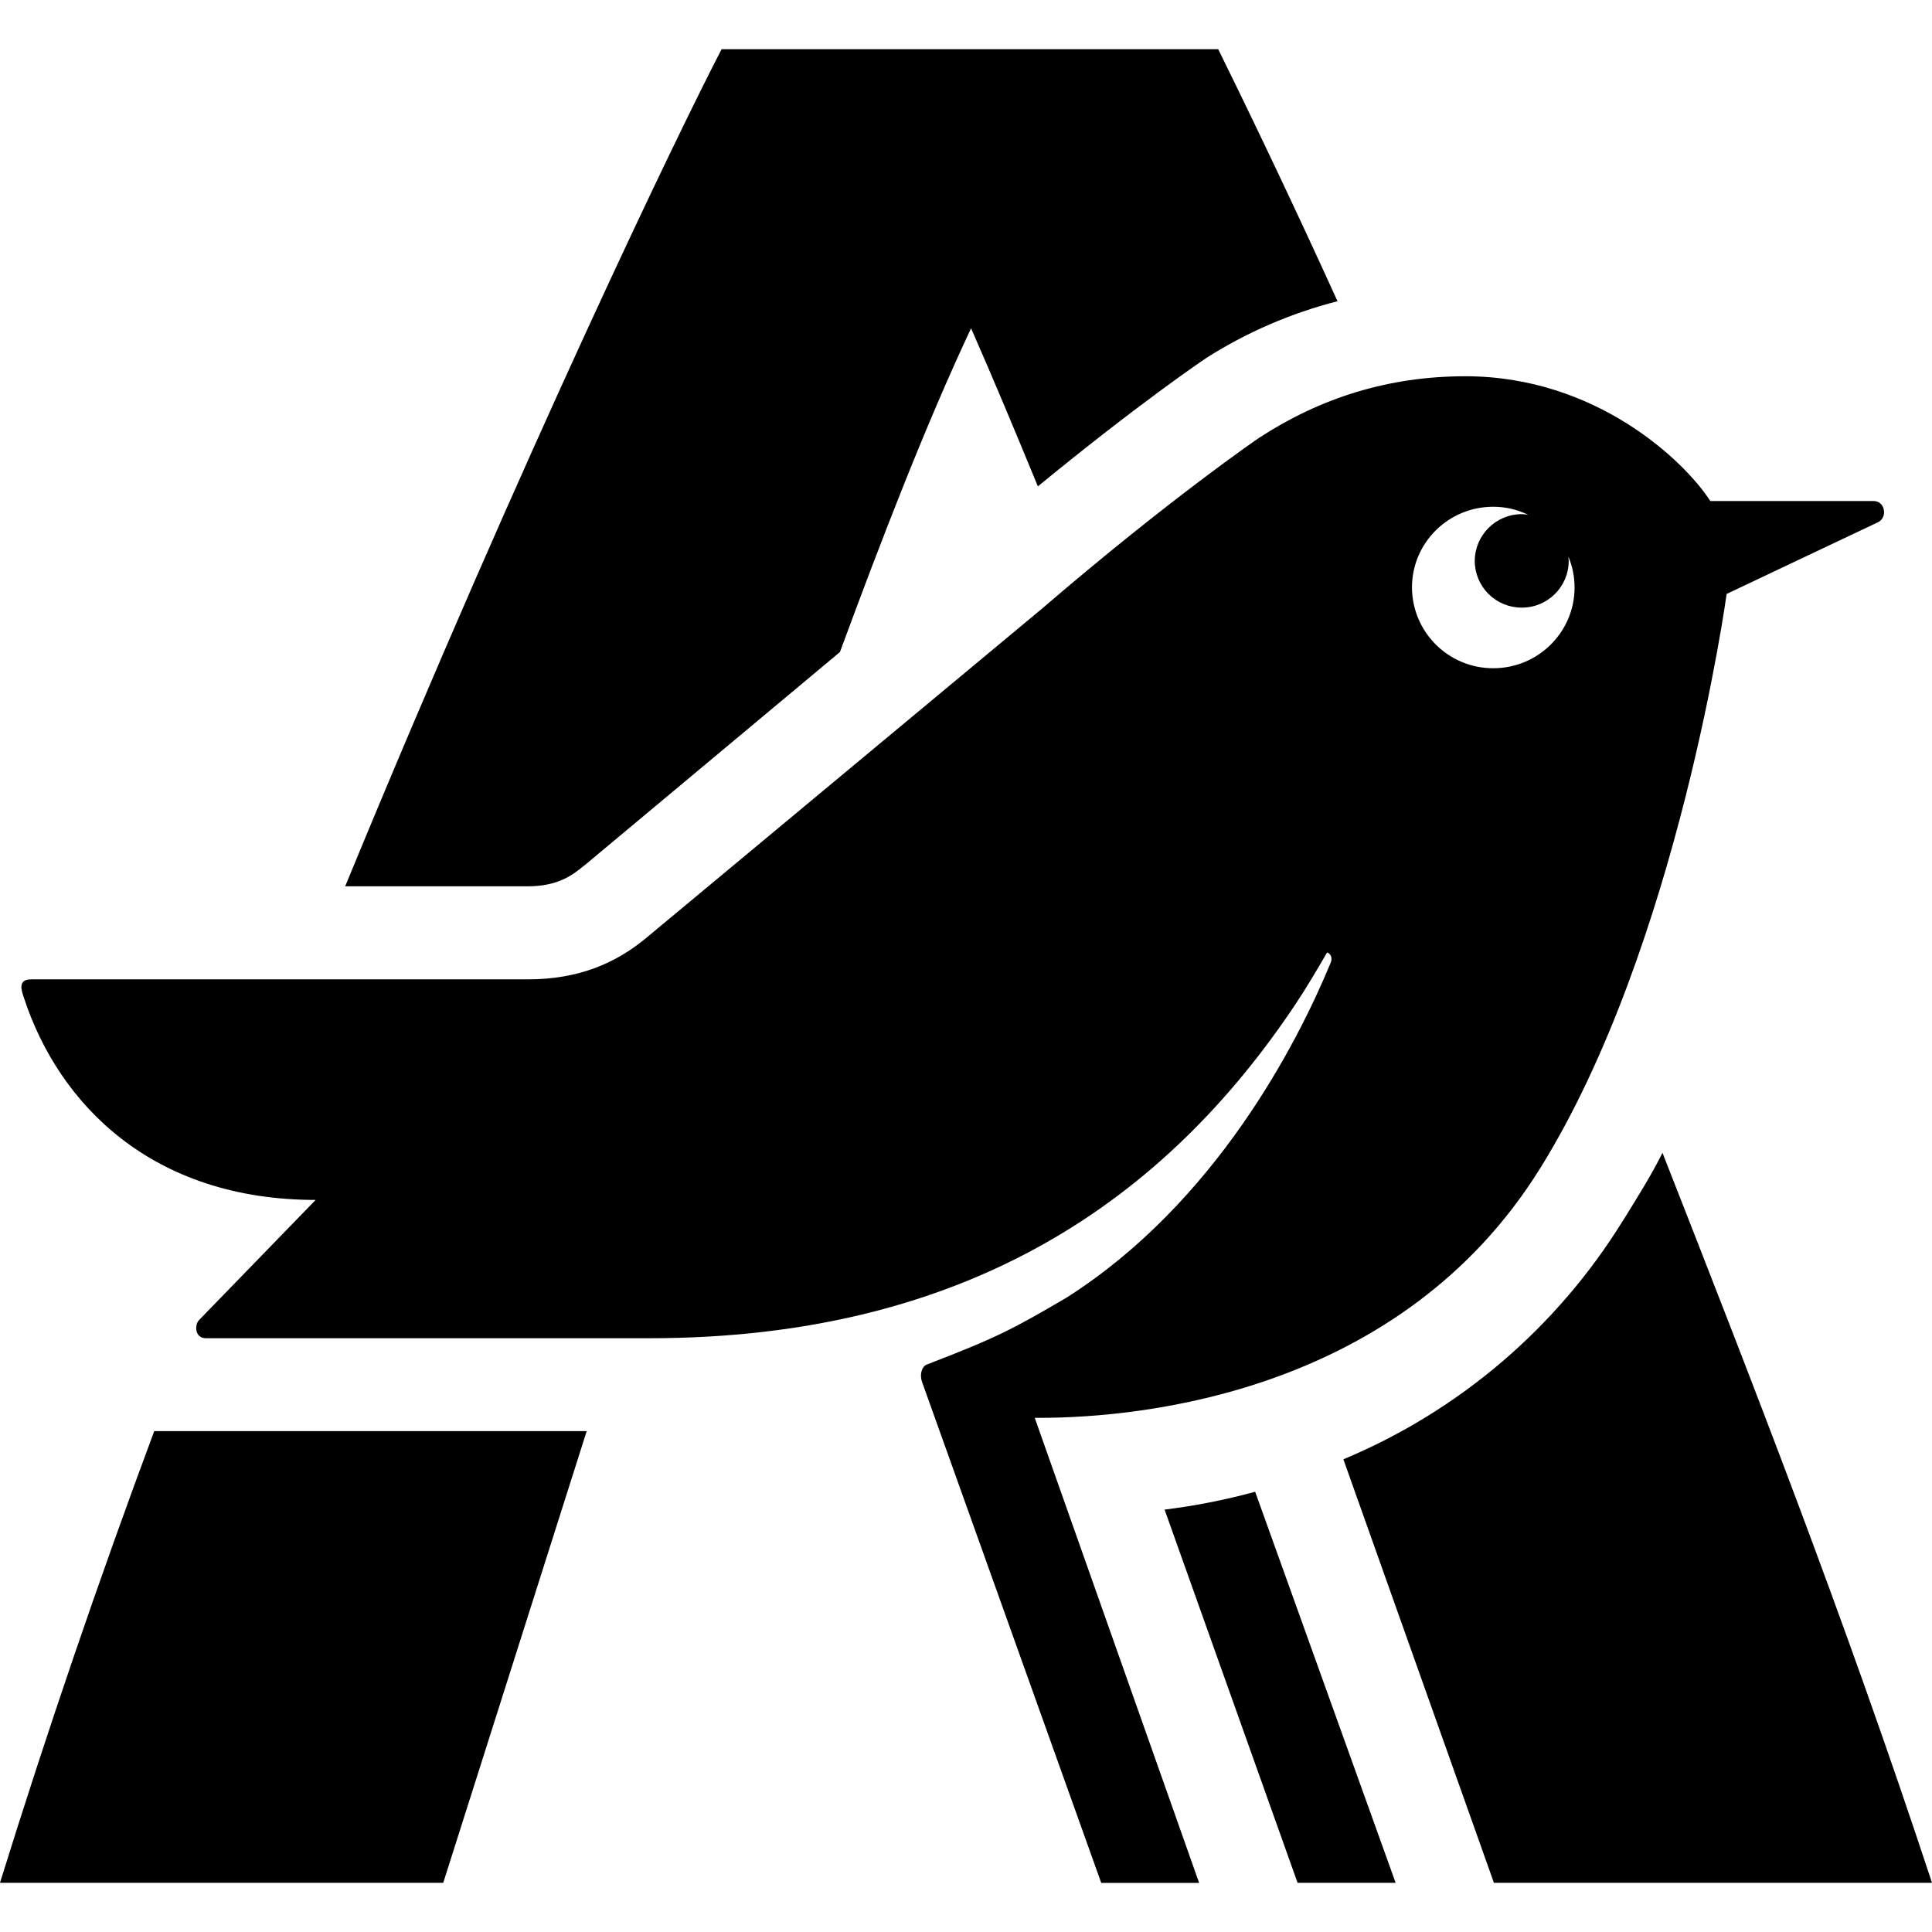
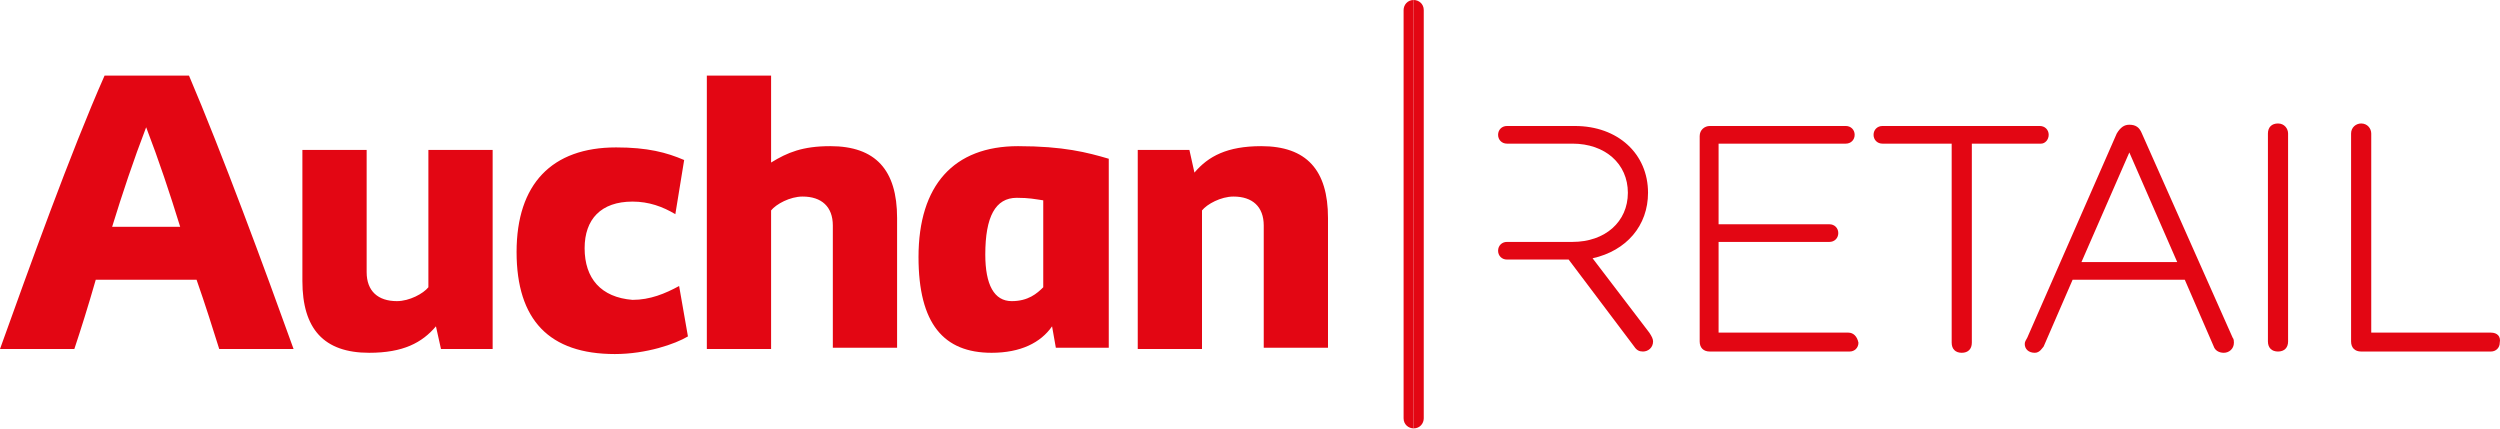
- <svg xmlns="http://www.w3.org/2000/svg" role="img" viewBox="0 0 24 24">
-   <path d="m14.467 18.753 1.652 4.636h1.218l-1.745-4.858a7.959 7.959 0 0 1-1.126.222M0 23.389h5.506l1.782-5.611H1.916A107.284 107.284 0 0 0 0 23.388m7.255-12.633L10.434 8.1c.52-1.409 1.064-2.82 1.629-4.022.282.641.549 1.282.83 1.964 1.227-1.008 2.033-1.556 2.074-1.582l.016-.012a5.662 5.662 0 0 1 1.632-.706 112.778 112.778 0 0 0-1.482-3.131h-6.169c-.515.99-2.433 4.952-4.676 10.399h2.269c.369 0 .554-.136.697-.256m12.907 4.408a7.454 7.454 0 0 1-3.473 2.966l1.87 5.261H24c-1.087-3.301-2.254-6.279-3.348-9.068-.153.303-.316.56-.49.841M18.549 6.295c.157 0 .303.036.436.101-.026-.004-.054-.009-.081-.009a.584.584 0 0 0-.584.581.581.581 0 0 0 .584.58.581.581 0 0 0 .583-.579c0-.02-.003-.037-.004-.055a.999.999 0 0 1 .077.384c0 .553-.452 1.003-1.01 1.003-.556.001-1.007-.447-1.01-1.003 0-.556.453-1.003 1.01-1.003zm-5.639 11.318c1.33 0 4.503-.338 6.22-3.096 1.72-2.76 2.319-7.139 2.319-7.139l1.883-.892c.118-.059.087-.262-.057-.262H21.246c-.318-.495-1.419-1.55-3.042-1.55-.963 0-1.806.272-2.562.764 0 0-1.101.75-2.704 2.128l-4.904 4.08c-.378.316-.84.52-1.479.52H.386c-.174 0-.116.146-.088.231.435 1.326 1.596 2.509 3.623 2.509l-1.448 1.492c-.057.056-.057.226.086.226h5.505c3.978 0 6.425-1.742 8.032-4.154.138-.207.267-.427.39-.639.061.028.066.086.038.143-.406.979-1.419 2.965-3.274 4.145-.639.374-.842.489-1.74.833-.061.027-.086.124-.058.209l2.228 6.229h1.216l-2.042-5.777h.056z" />
+ <svg xmlns="http://www.w3.org/2000/svg" version="1.1" id="Layer_1" x="0px" y="0px" viewBox="0 0 500 85.677" xml:space="preserve" width="500" height="85.677">
+   <defs id="defs9" />
+   <style type="text/css" id="style1">
+ 	.st0{fill:#E30613;}
+ </style>
+   <g id="g9" transform="matrix(2.519918,0,0,2.519918,-42.33462,-44.09856)">
+     <path class="st0" d="m 143.2,38 c 2.7,-0.6 4.4,-2.6 4.4,-5.2 0,-3.1 -2.4,-5.3 -5.8,-5.3 h -5.4 c -0.4,0 -0.7,0.3 -0.7,0.7 0,0.4 0.3,0.7 0.7,0.7 h 5.2 c 2.6,0 4.4,1.6 4.4,3.9 0,2.3 -1.8,3.9 -4.4,3.9 h -5.2 c -0.4,0 -0.7,0.3 -0.7,0.7 0,0.4 0.3,0.7 0.7,0.7 h 4.9 l 5.2,6.9 c 0.2,0.3 0.4,0.4 0.7,0.4 0.4,0 0.8,-0.3 0.8,-0.8 0,-0.2 -0.1,-0.4 -0.3,-0.7 z" id="path1" />
+     <path class="st0" d="m 163.5,43.9 h -10.3 v -7.2 h 8.8 c 0.4,0 0.7,-0.3 0.7,-0.7 0,-0.4 -0.3,-0.7 -0.7,-0.7 h -8.8 v -6.4 h 10.1 c 0.4,0 0.7,-0.3 0.7,-0.7 0,-0.4 -0.3,-0.7 -0.7,-0.7 h -10.8 c -0.4,0 -0.8,0.3 -0.8,0.8 v 16.3 c 0,0.5 0.3,0.8 0.8,0.8 h 11.1 c 0.4,0 0.7,-0.3 0.7,-0.7 -0.1,-0.5 -0.4,-0.8 -0.8,-0.8" id="path2" />
+     <path class="st0" d="m 179.4,28.2 c 0,-0.4 -0.3,-0.7 -0.7,-0.7 h -12.5 c -0.4,0 -0.7,0.3 -0.7,0.7 0,0.4 0.3,0.7 0.7,0.7 h 5.5 v 15.8 c 0,0.5 0.3,0.8 0.8,0.8 0.5,0 0.8,-0.3 0.8,-0.8 V 28.9 h 5.5 c 0.3,0 0.6,-0.3 0.6,-0.7" id="path3" />
+     <path class="st0" d="m 186.8,28.1 c -0.2,-0.5 -0.5,-0.7 -1,-0.7 -0.4,0 -0.7,0.2 -1,0.7 l -7.1,16.2 c -0.1,0.2 -0.2,0.3 -0.2,0.5 0,0.4 0.3,0.7 0.8,0.7 0.4,0 0.6,-0.4 0.7,-0.5 l 2.3,-5.3 h 8.9 l 2.3,5.3 c 0.1,0.3 0.4,0.5 0.8,0.5 0.4,0 0.8,-0.3 0.8,-0.8 0,-0.1 0,-0.3 -0.1,-0.4 z m 2.8,10.2 H 182 l 3.8,-8.7 z" id="path4" />
+     <path class="st0" d="m 197.6,27.3 c -0.5,0 -0.8,0.3 -0.8,0.8 v 16.5 c 0,0.5 0.3,0.8 0.8,0.8 0.5,0 0.8,-0.3 0.8,-0.8 V 28.1 c 0,-0.4 -0.3,-0.8 -0.8,-0.8" id="path5" />
+     <path class="st0" d="M 214.5,43.9 H 205 V 28.1 c 0,-0.4 -0.3,-0.8 -0.8,-0.8 -0.4,0 -0.8,0.3 -0.8,0.8 v 16.5 c 0,0.5 0.3,0.8 0.8,0.8 h 10.3 c 0.4,0 0.7,-0.3 0.7,-0.7 0.1,-0.5 -0.2,-0.8 -0.7,-0.8" id="path6" />
+     <path class="st0" d="m 111.2,29.4 h -4.1 v 15.8 h 5.1 v -11 c 0.4,-0.5 1.5,-1.1 2.5,-1.1 1.5,0 2.4,0.8 2.4,2.3 v 9.7 h 5.1 V 34.8 c 0,-3.8 -1.7,-5.7 -5.3,-5.7 -2.7,0 -4.2,0.8 -5.3,2.1 z m -21.5,8.5 c 0,5.3 2,7.6 5.8,7.6 2.3,0 3.9,-0.8 4.8,-2.1 l 0.3,1.7 h 4.2 v -15 c -1.7,-0.5 -3.6,-1 -7.2,-1 -5.1,0 -7.9,3.1 -7.9,8.8 m 9.9,2.4 c -0.5,0.5 -1.2,1.1 -2.5,1.1 -1.4,0 -2.1,-1.3 -2.1,-3.7 0,-3 0.8,-4.5 2.5,-4.5 1,0 1.4,0.1 2.1,0.2 z M 78,23.5 H 72.9 V 45.2 H 78 v -11 c 0.4,-0.5 1.5,-1.1 2.5,-1.1 1.5,0 2.4,0.8 2.4,2.3 v 9.7 H 88 V 34.8 c 0,-3.8 -1.7,-5.7 -5.3,-5.7 -2.2,0 -3.4,0.5 -4.7,1.3 z M 63.2,37.2 c 0,-2.3 1.3,-3.7 3.8,-3.7 1.3,0 2.4,0.4 3.4,1 l 0.7,-4.3 c -1.4,-0.6 -2.9,-1 -5.4,-1 -5.1,0 -7.9,2.9 -7.9,8.3 0,5.4 2.6,8.1 7.8,8.1 2.5,0 4.8,-0.8 5.8,-1.4 l -0.7,-4 c -1.1,0.6 -2.3,1.1 -3.7,1.1 -2.5,-0.2 -3.8,-1.7 -3.8,-4.1 m -11.4,8 h 4.1 V 29.4 h -5.1 v 10.9 c -0.4,0.5 -1.5,1.1 -2.5,1.1 -1.5,0 -2.4,-0.8 -2.4,-2.3 v -9.7 h -5.1 v 10.4 c 0,3.8 1.7,5.7 5.3,5.7 2.7,0 4.2,-0.8 5.3,-2.1 z m -17.6,0 h 5.9 C 37.8,38.8 34.4,29.6 31.8,23.5 h -6.7 c -2.7,6.1 -6,15.3 -8.3,21.7 h 5.9 c 0.5,-1.5 1.1,-3.4 1.7,-5.5 h 8 c 0.7,2 1.3,3.9 1.8,5.5 m -3.1,-9.7 h -5.4 c 0.8,-2.6 1.7,-5.3 2.7,-7.9 1,2.6 1.9,5.3 2.7,7.9" id="path7" />
+     <path class="st0" d="m 129,17.5 c 0.4,0 0.8,0.3 0.8,0.8 v 32.4 c 0,0.4 -0.3,0.8 -0.8,0.8" id="path8" />
+     <path class="st0" d="m 129,51.5 v 0 c -0.4,0 -0.8,-0.3 -0.8,-0.8 V 18.3 c 0,-0.4 0.3,-0.8 0.8,-0.8" id="path9" />
+   </g>
</svg>
